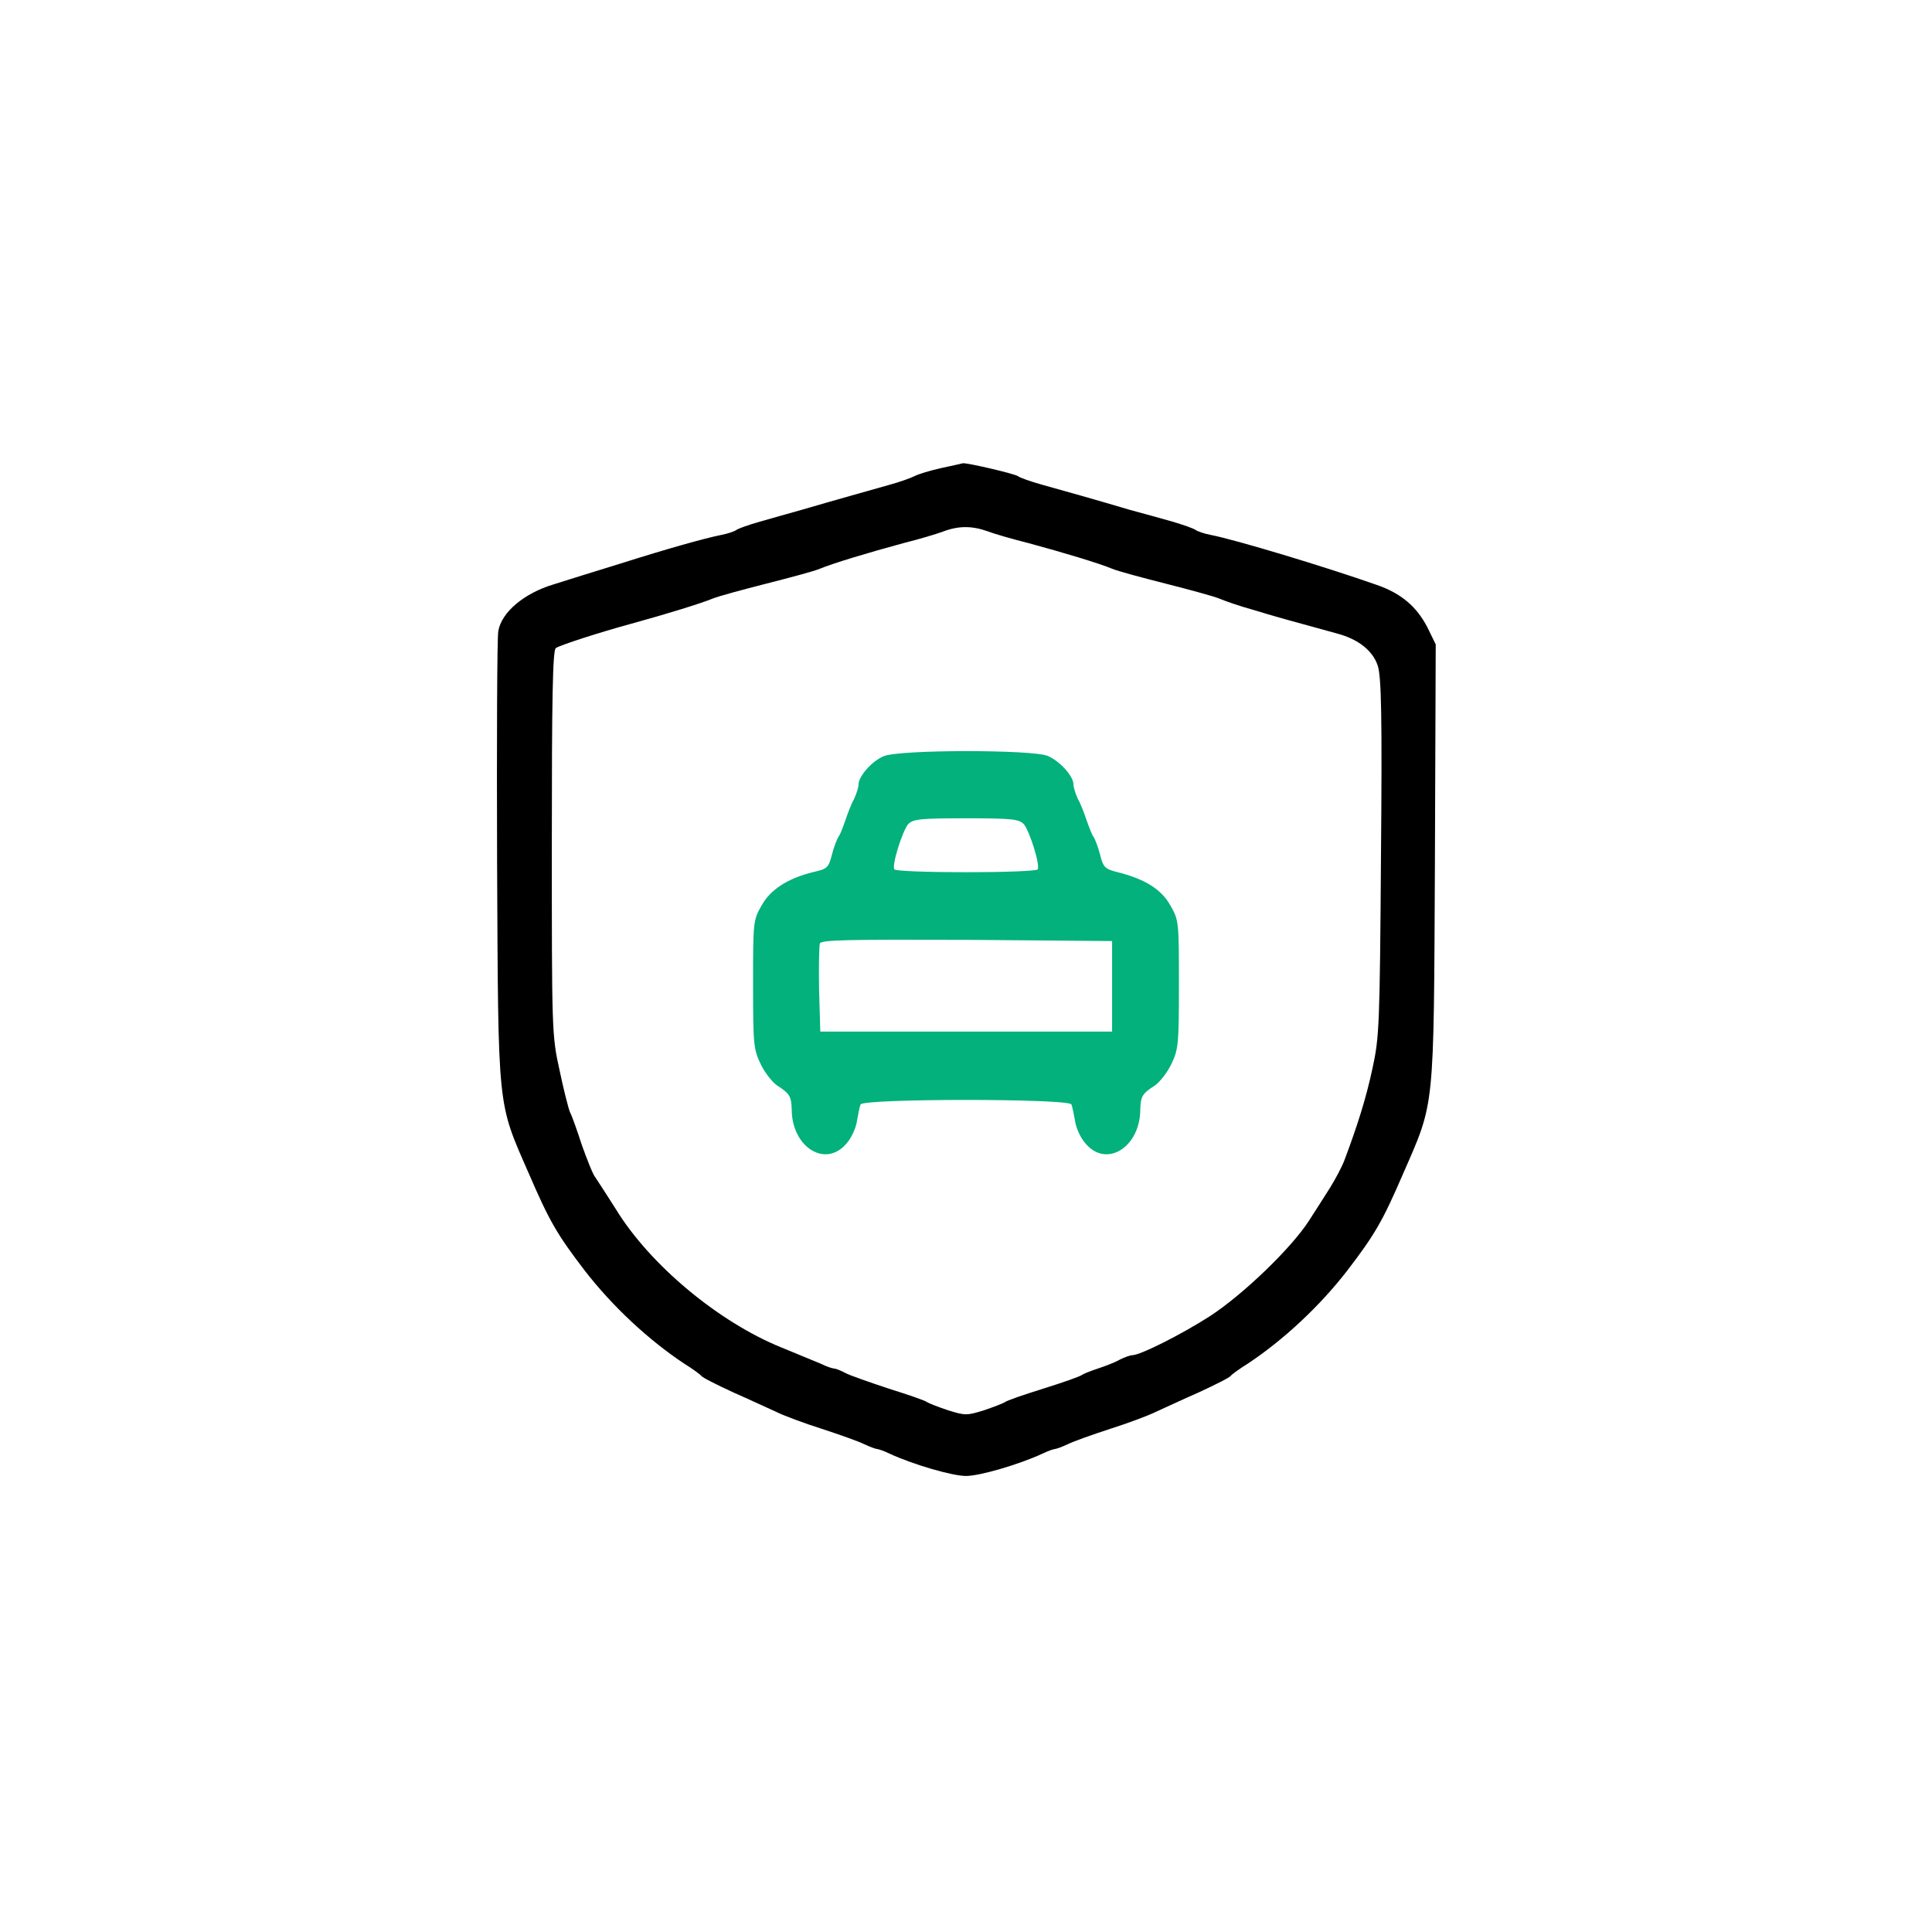
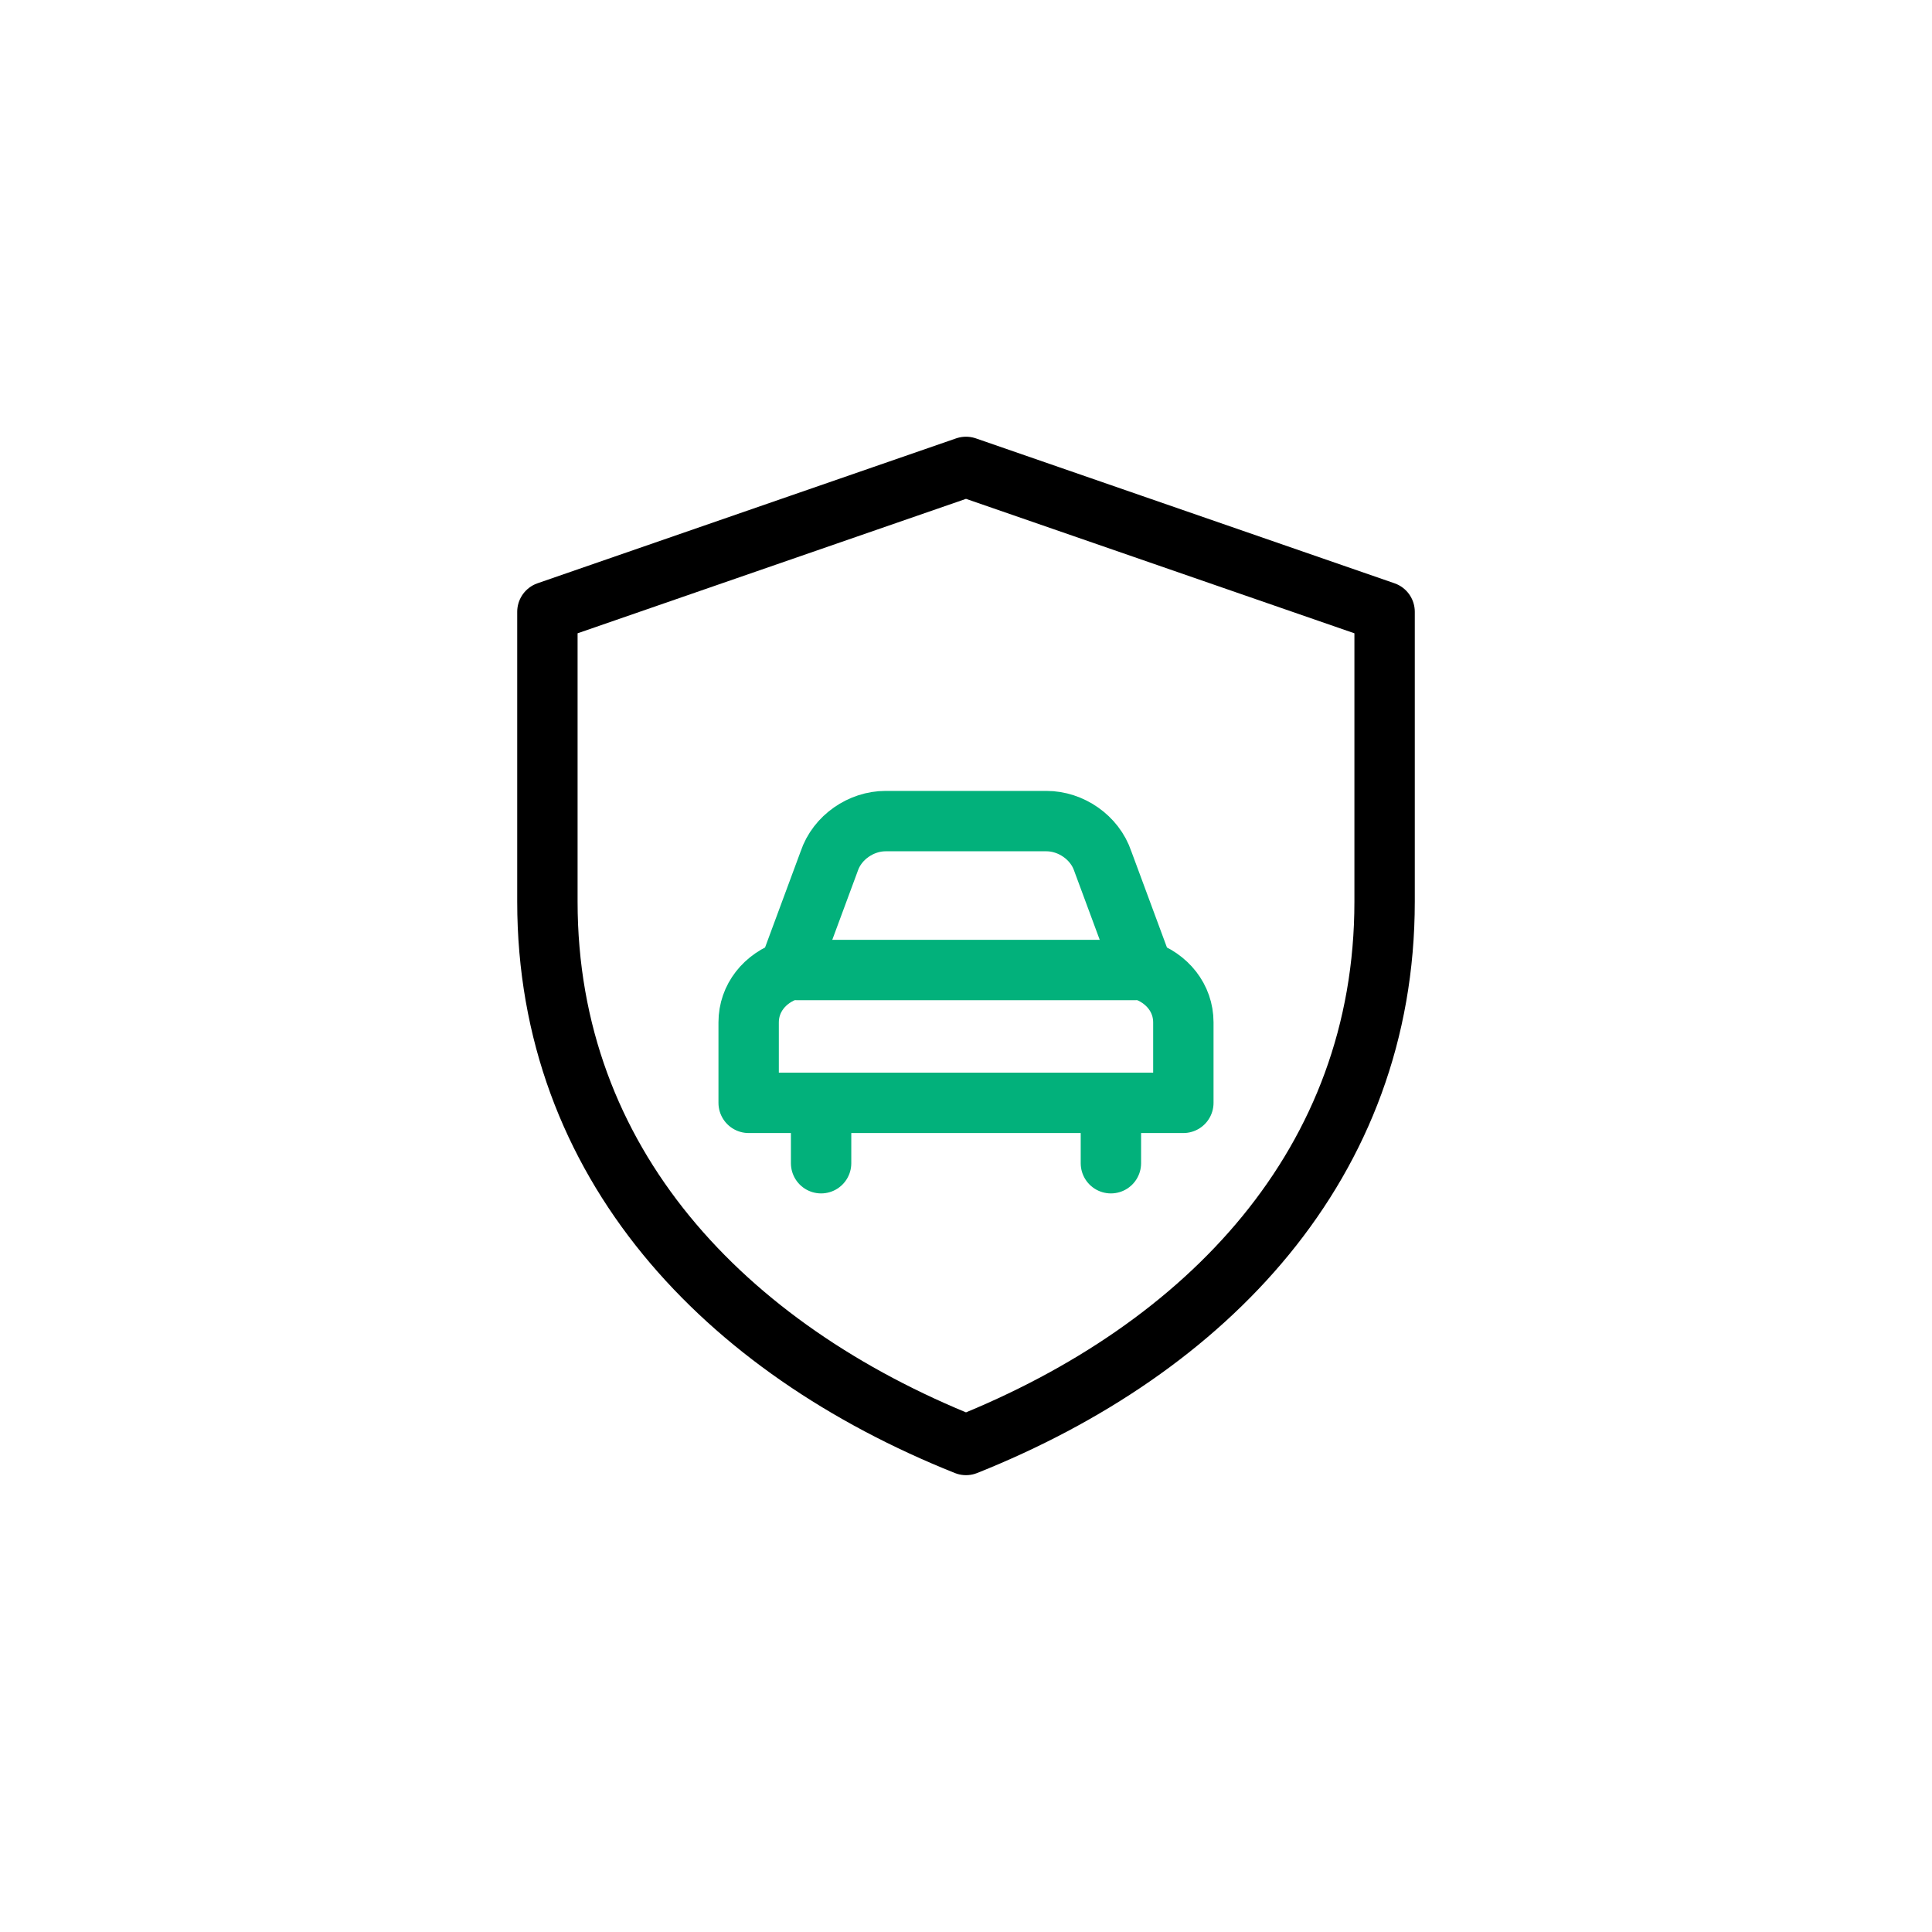
<svg xmlns="http://www.w3.org/2000/svg" viewBox="0 0 48 48">
-   <path fill="#000000" fill-rule="evenodd" d="M23.38 11.63C23.11 11.69,22.81 11.78,22.72 11.83C22.62 11.88,22.34 11.98,22.08 12.05C21.59 12.19,20.83 12.4,19.94 12.66C19.63 12.75,19.15 12.88,18.88 12.96C18.6 13.04,18.34 13.13,18.29 13.17C18.25 13.2,18.08 13.26,17.92 13.29C17.48 13.38,16.59 13.63,15.42 14C14.84 14.18,14.09 14.41,13.75 14.52C13.02 14.74,12.46 15.21,12.38 15.68C12.35 15.83,12.34 18.41,12.35 21.42C12.38 27.66,12.35 27.35,13.14 29.16C13.65 30.34,13.84 30.67,14.53 31.57C15.21 32.45,16.11 33.29,17 33.88C17.21 34.01,17.4 34.15,17.42 34.18C17.44 34.22,17.8 34.4,18.21 34.59C18.62 34.77,19.11 35,19.29 35.08C19.47 35.17,19.98 35.36,20.42 35.5C20.85 35.64,21.33 35.81,21.47 35.88C21.62 35.95,21.76 36,21.79 36C21.82 36,21.97 36.05,22.11 36.12C22.7 36.39,23.66 36.67,24 36.67C24.34 36.67,25.3 36.39,25.89 36.12C26.03 36.05,26.18 36,26.21 36C26.24 36,26.38 35.95,26.53 35.88C26.67 35.81,27.15 35.64,27.58 35.5C28.02 35.36,28.53 35.17,28.71 35.08C28.89 35,29.38 34.77,29.79 34.59C30.2 34.4,30.56 34.22,30.58 34.18C30.6 34.15,30.79 34.01,31 33.88C31.89 33.29,32.79 32.45,33.47 31.57C34.16 30.67,34.35 30.34,34.86 29.16C35.65 27.35,35.62 27.65,35.65 21.44L35.67 16.01 35.47 15.6C35.2 15.07,34.81 14.74,34.2 14.53C32.92 14.08,30.7 13.41,30.08 13.29C29.92 13.26,29.75 13.2,29.71 13.17C29.66 13.13,29.4 13.04,29.13 12.96C28.85 12.88,28.38 12.75,28.08 12.67C27.24 12.42,26.42 12.19,25.88 12.04C25.6 11.96,25.34 11.87,25.29 11.83C25.21 11.77,24.01 11.49,23.92 11.51C23.89 11.52,23.65 11.57,23.38 11.63M23.42 13.21C23.26 13.27,22.82 13.4,22.46 13.49C21.57 13.73,20.68 14,20.37 14.13C20.23 14.19,19.63 14.35,19.04 14.5C18.45 14.65,17.86 14.81,17.71 14.87C17.42 14.99,16.58 15.25,15.67 15.5C14.9 15.71,13.94 16.02,13.81 16.1C13.73 16.15,13.71 17.39,13.71 20.93C13.71 25.58,13.71 25.73,13.9 26.58C14 27.06,14.12 27.53,14.16 27.63C14.21 27.72,14.34 28.09,14.46 28.46C14.59 28.82,14.73 29.18,14.79 29.25C14.84 29.32,15.07 29.68,15.3 30.04C16.15 31.43,17.86 32.85,19.42 33.48C19.81 33.64,20.24 33.82,20.39 33.88C20.53 33.95,20.68 34,20.72 34C20.76 34,20.89 34.05,21 34.11C21.11 34.17,21.6 34.34,22.08 34.5C22.56 34.65,23 34.8,23.04 34.84C23.09 34.87,23.32 34.96,23.56 35.04C23.98 35.17,24.02 35.17,24.44 35.04C24.68 34.96,24.91 34.87,24.96 34.84C25 34.8,25.44 34.65,25.92 34.5C26.4 34.35,26.83 34.2,26.88 34.16C26.92 34.13,27.1 34.06,27.28 34C27.46 33.94,27.7 33.85,27.82 33.78C27.94 33.72,28.08 33.67,28.13 33.67C28.33 33.67,29.36 33.15,30.06 32.7C30.89 32.16,32.09 31,32.52 30.33C32.68 30.08,32.92 29.71,33.05 29.5C33.18 29.29,33.34 28.99,33.4 28.83C33.72 27.98,33.94 27.29,34.1 26.54C34.27 25.76,34.28 25.45,34.31 21.29C34.34 17.81,34.32 16.81,34.23 16.54C34.11 16.17,33.75 15.88,33.22 15.74C32.05 15.42,31.65 15.31,31.13 15.15C30.8 15.06,30.43 14.93,30.29 14.87C30.14 14.81,29.55 14.65,28.96 14.5C28.37 14.35,27.77 14.19,27.63 14.13C27.32 14,26.43 13.73,25.54 13.49C25.18 13.4,24.72 13.27,24.54 13.2C24.14 13.06,23.81 13.06,23.42 13.21" />
-   <path fill="#02B17B" fill-rule="evenodd" d="M21.95 18.79C21.66 18.91,21.33 19.29,21.33 19.49C21.33 19.56,21.28 19.72,21.22 19.85C21.15 19.97,21.06 20.21,21 20.39C20.94 20.56,20.87 20.75,20.83 20.79C20.8 20.84,20.72 21.03,20.67 21.23C20.59 21.55,20.55 21.59,20.23 21.66C19.57 21.82,19.14 22.1,18.92 22.5C18.71 22.86,18.71 22.92,18.71 24.46C18.71 25.93,18.72 26.07,18.9 26.44C19 26.65,19.19 26.89,19.31 26.97C19.62 27.17,19.66 27.24,19.67 27.56C19.67 28.5,20.51 29.03,21.03 28.41C21.15 28.28,21.27 28.02,21.29 27.85C21.32 27.68,21.36 27.49,21.38 27.44C21.43 27.29,26.57 27.29,26.62 27.44C26.64 27.49,26.68 27.68,26.71 27.85C26.73 28.02,26.85 28.28,26.97 28.41C27.49 29.03,28.33 28.5,28.33 27.56C28.34 27.24,28.38 27.17,28.69 26.97C28.81 26.89,29 26.65,29.1 26.44C29.28 26.07,29.29 25.93,29.29 24.46C29.29 22.92,29.29 22.86,29.08 22.5C28.86 22.1,28.45 21.84,27.77 21.67C27.45 21.59,27.41 21.55,27.33 21.23C27.28 21.03,27.2 20.84,27.17 20.79C27.13 20.75,27.06 20.56,27 20.39C26.94 20.21,26.85 19.97,26.78 19.85C26.72 19.72,26.67 19.56,26.67 19.49C26.67 19.28,26.33 18.91,26.03 18.78C25.64 18.62,22.32 18.62,21.95 18.79M22.56 20.48C22.42 20.65,22.15 21.5,22.22 21.6C22.24 21.64,23.04 21.67,24 21.67C24.96 21.67,25.76 21.64,25.78 21.6C25.85 21.5,25.58 20.65,25.44 20.48C25.32 20.35,25.14 20.33,24 20.33C22.86 20.33,22.68 20.35,22.56 20.48M20.37 23.44C20.35 23.5,20.34 24.02,20.35 24.59L20.38 25.63 24 25.63L27.63 25.63 27.63 24.5L27.63 23.38 24.02 23.35C21.1 23.34,20.4 23.35,20.37 23.44" />
+   <g fill="none" stroke-width="1.5" stroke-linecap="round" stroke-linejoin="round">
+     <path stroke="#000000" d="M24 11.6 L34.4 15.2 V22.4 C34.4 28.9 30 33.5 24 35.9 C18 33.5 13.6 28.9 13.6 22.4 V15.2 Z" />
+     <path stroke="#02B17B" d="M18.6 27.4 V25.4 C18.6 24.8 19 24.3 19.6 24.1 L20.6 21.4 C20.8 20.8 21.4 20.4 22 20.4 H26 C26.6 20.4 27.2 20.8 27.4 21.4 L28.4 24.1 C29 24.3 29.4 24.8 29.4 25.4 V27.4 Z" />
+     <path stroke="#02B17B" d="M20.4 27.4 V28.9 M27.6 27.4 V28.9 M19.8 24.1 H28.2" />
+   </g>
</svg>
